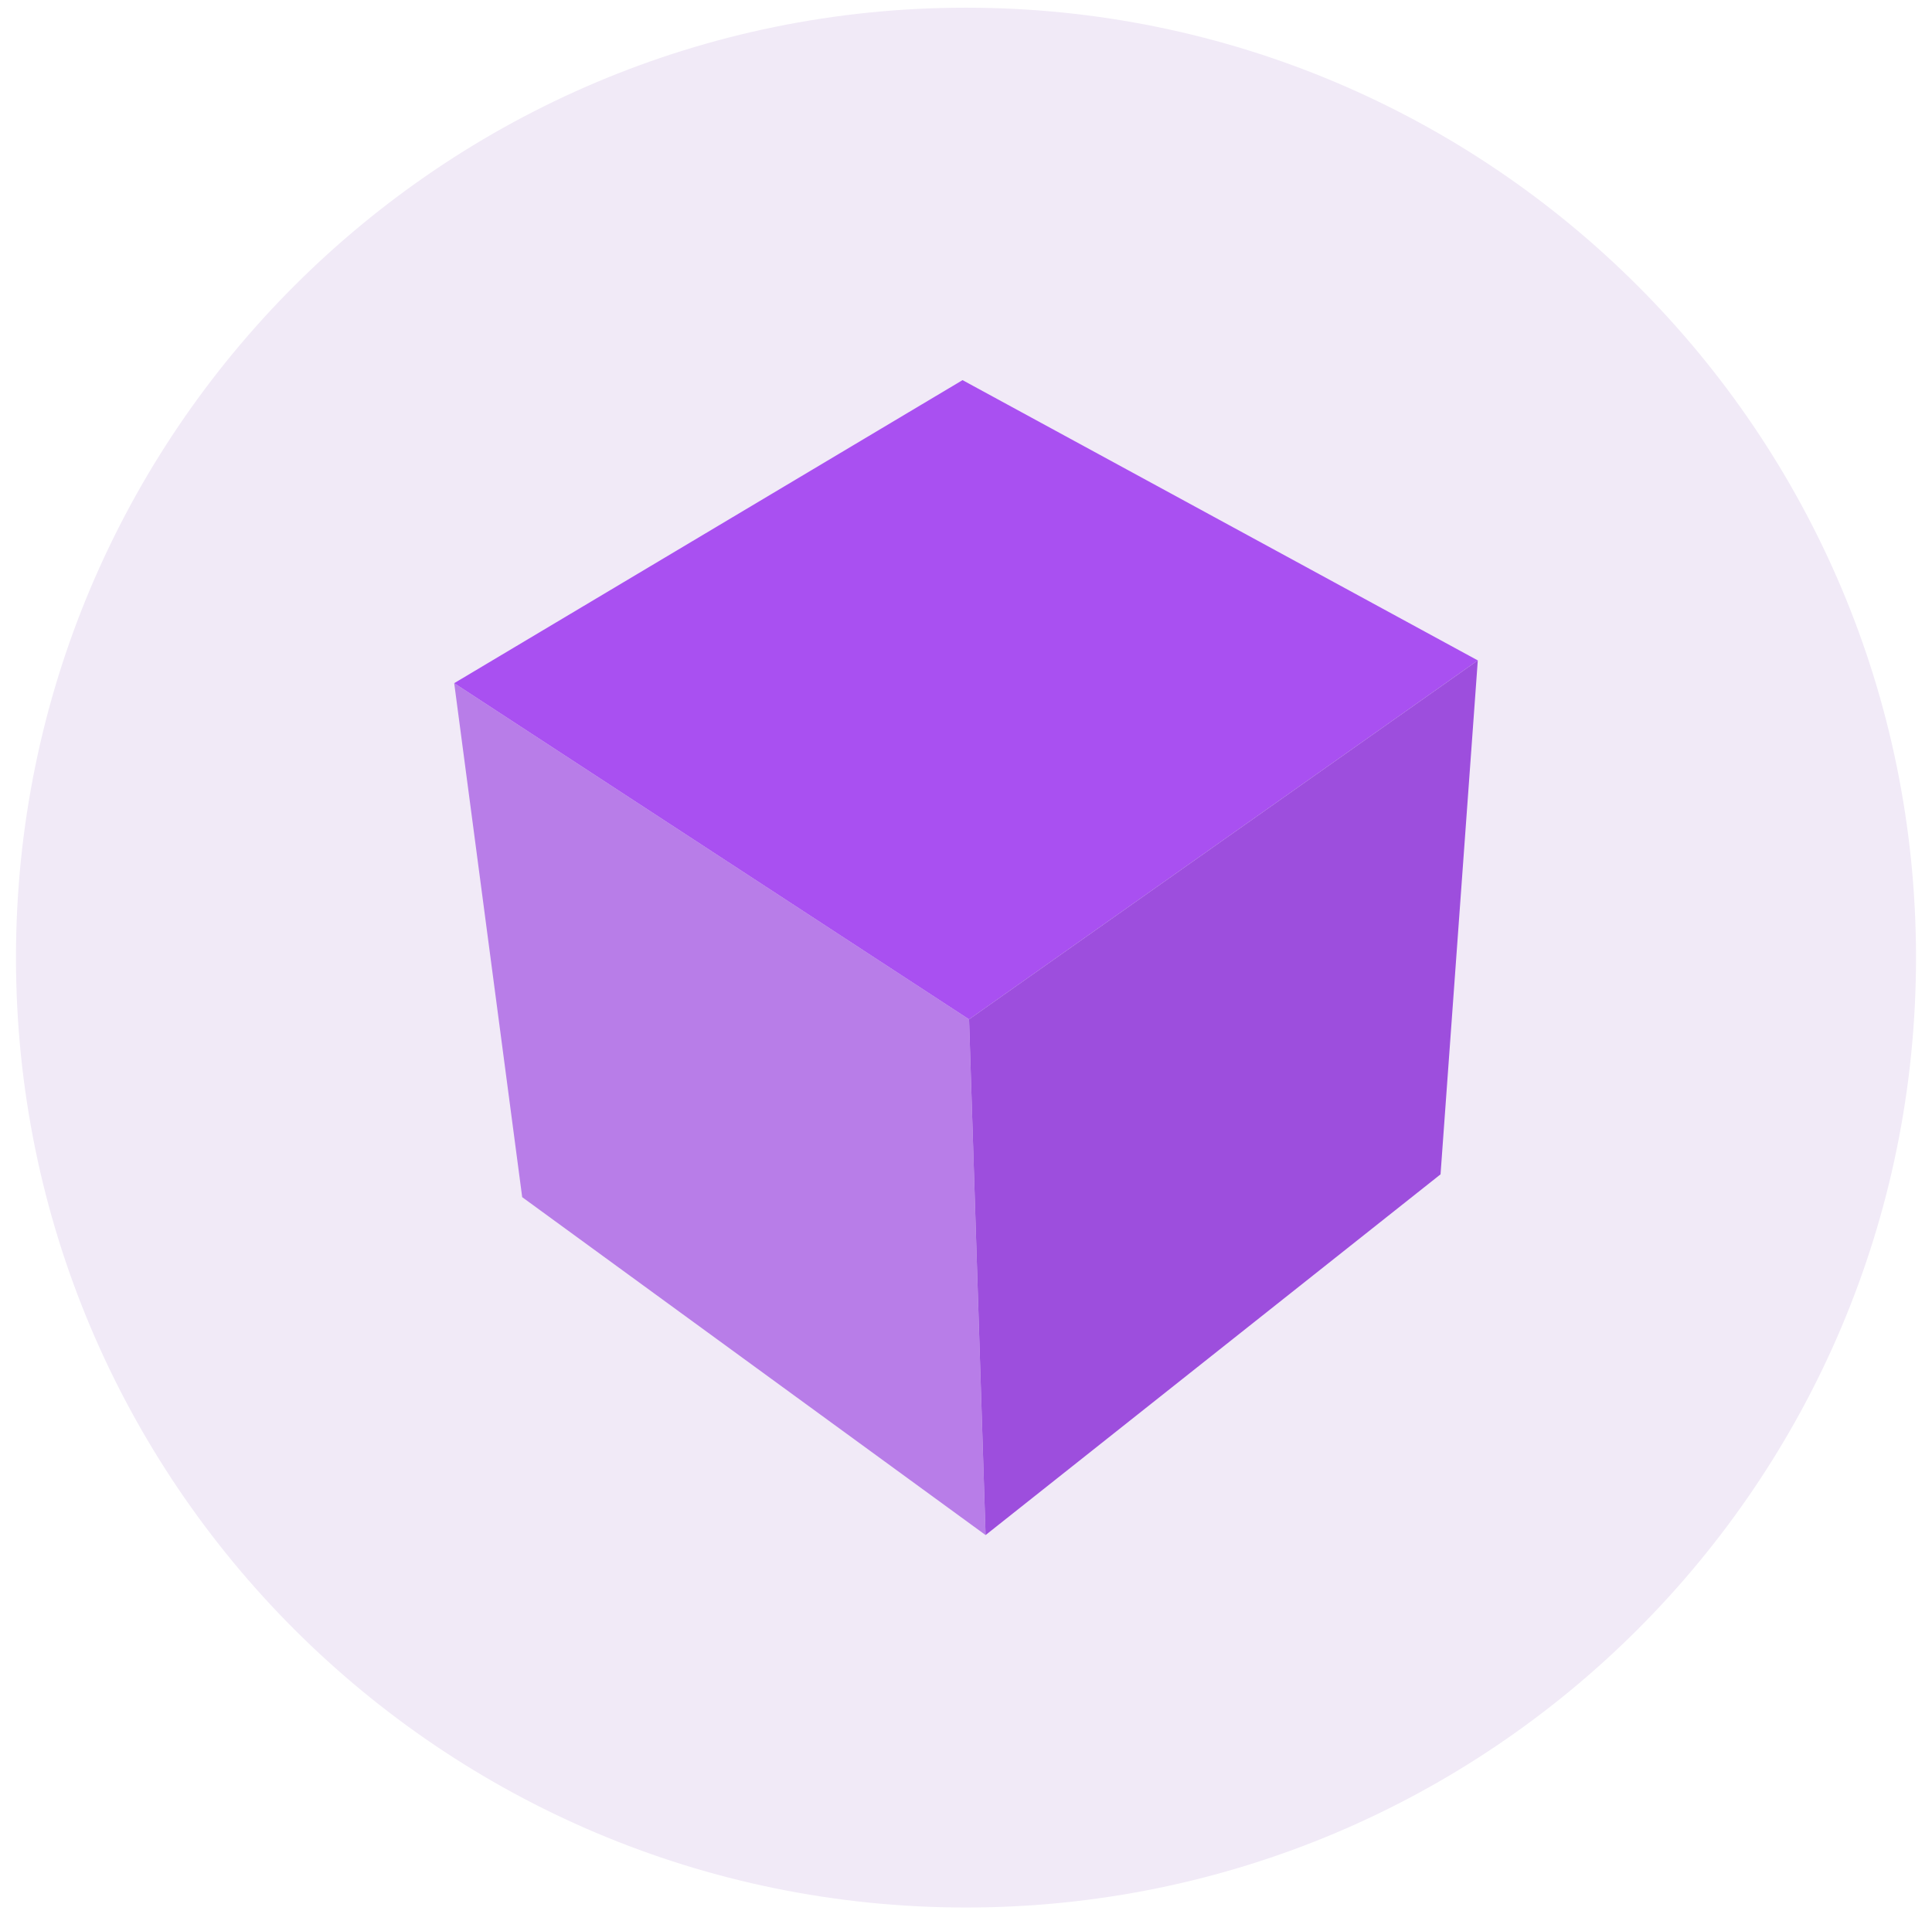
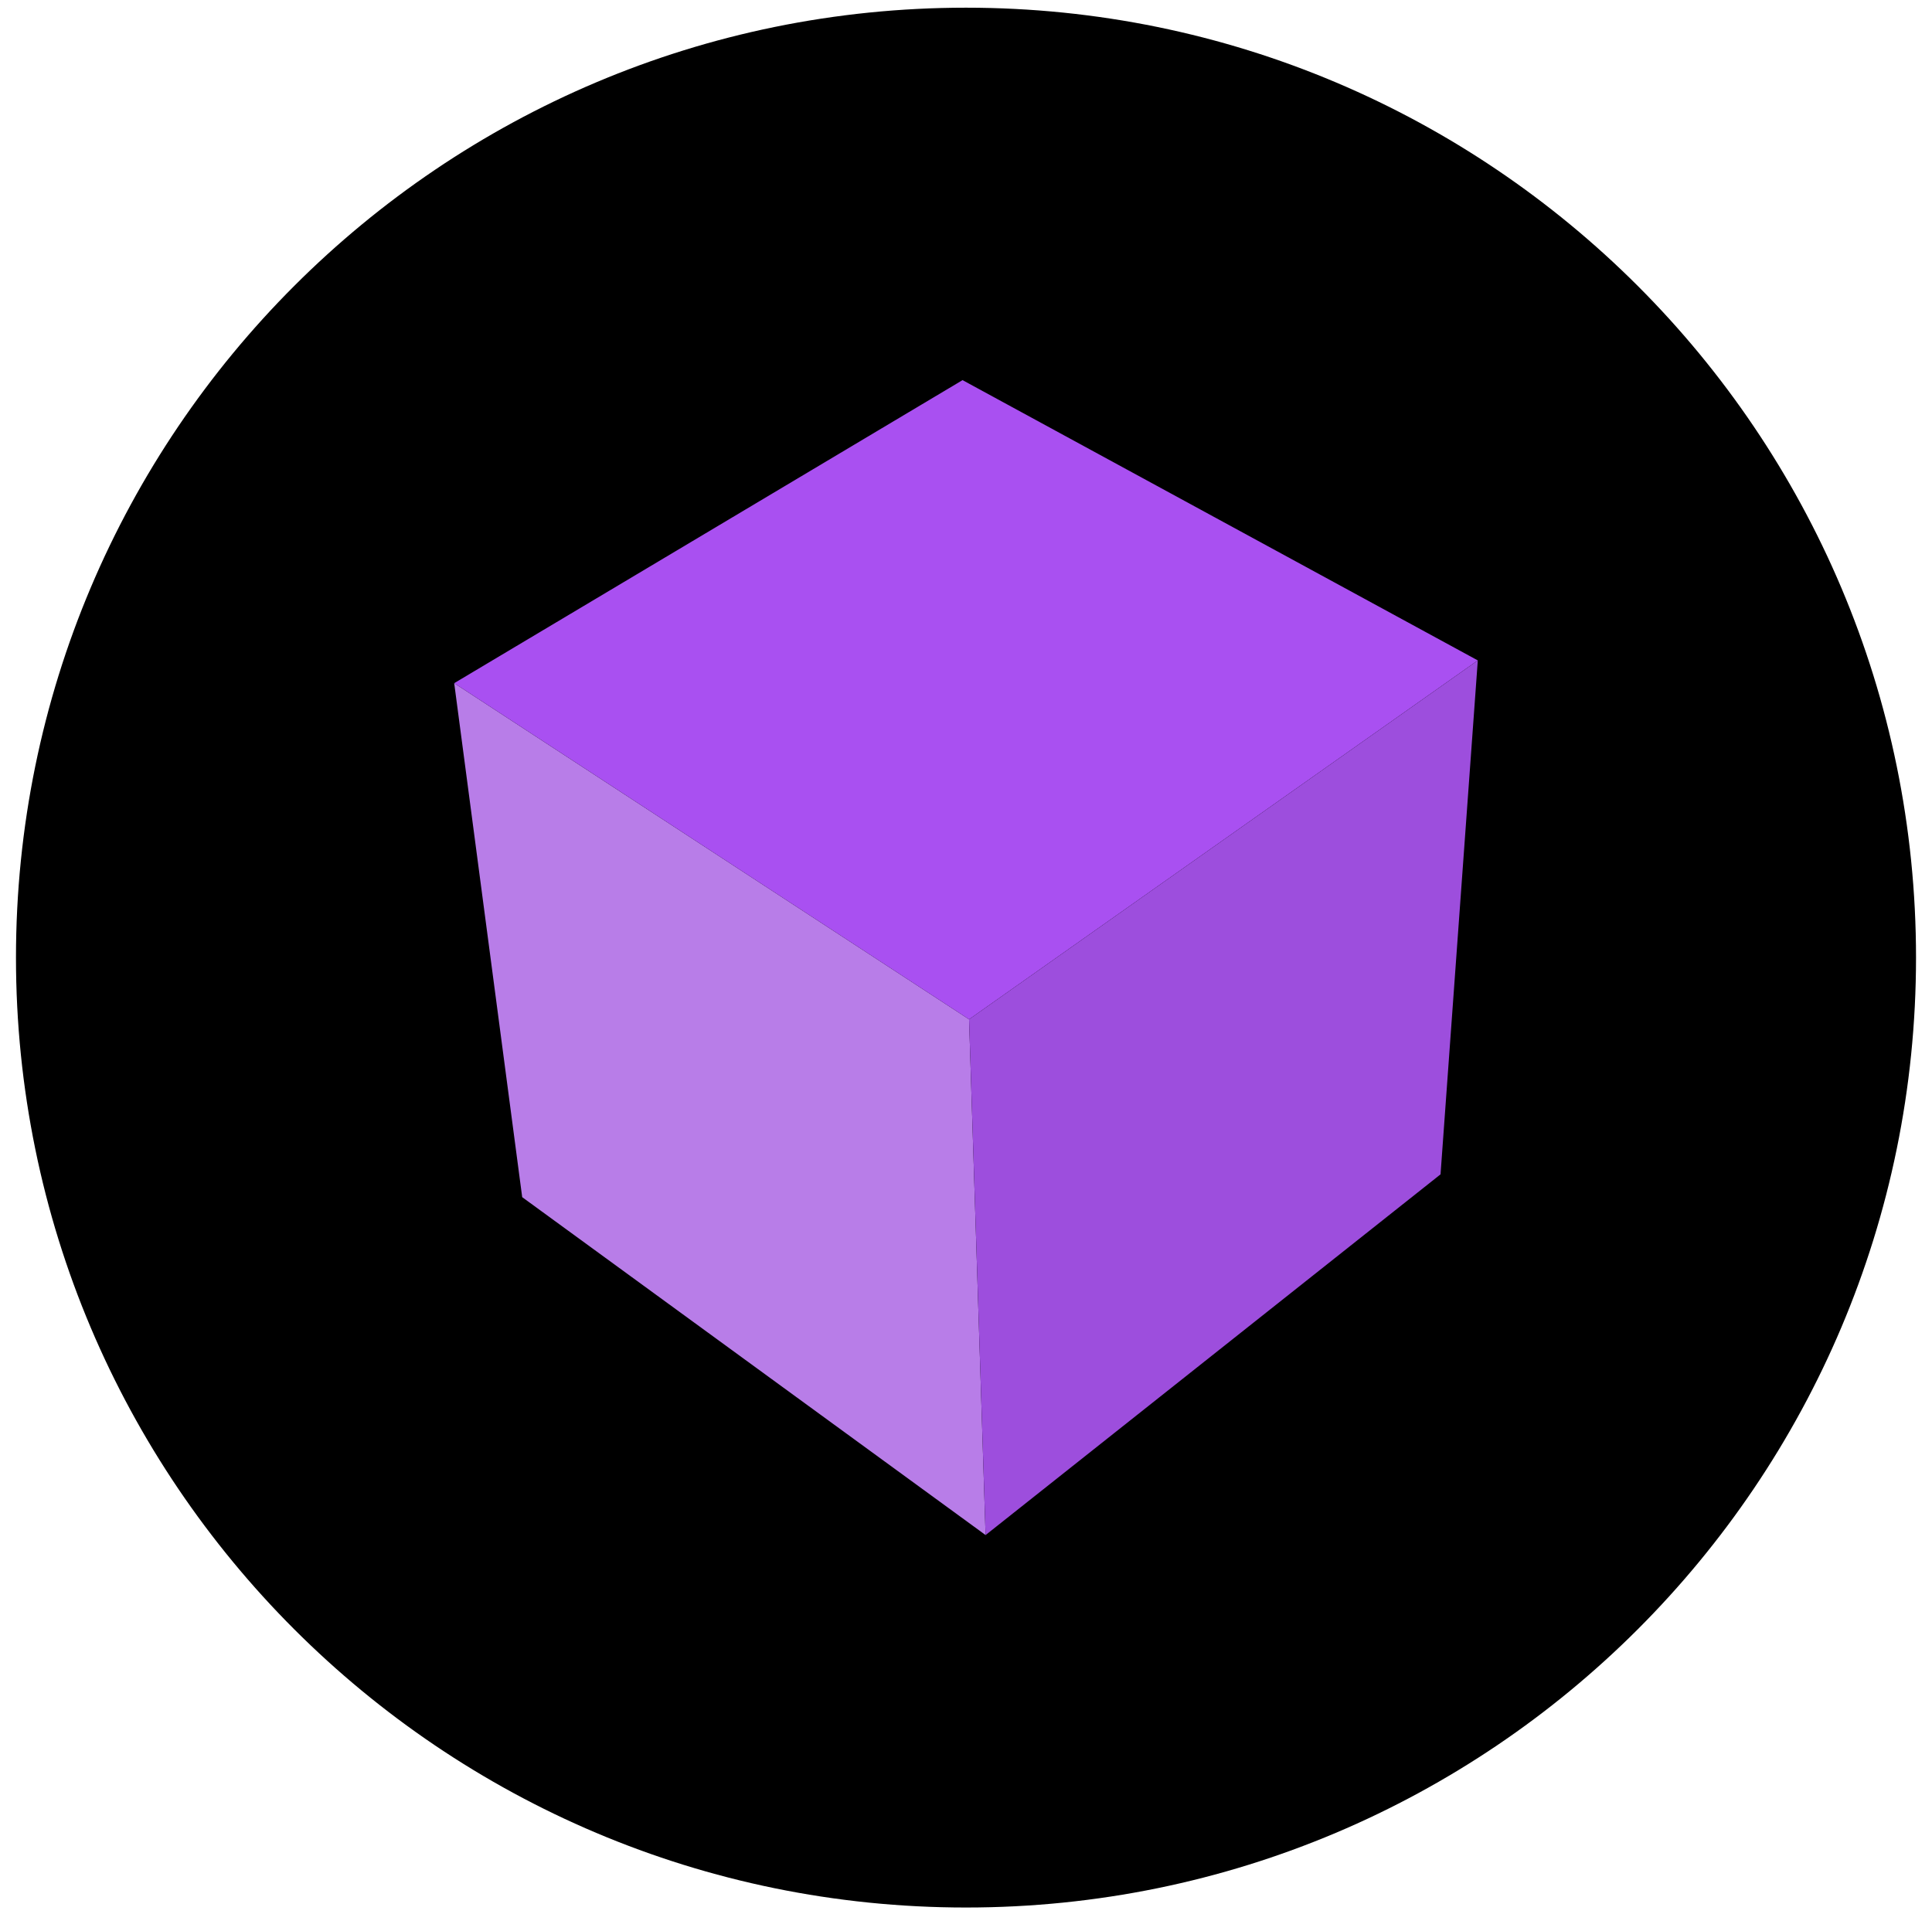
<svg xmlns="http://www.w3.org/2000/svg" width="108" height="107" viewBox="0 0 108 107" fill="none">
-   <circle cx="54" cy="53.537" r="53.107" fill="#F1EAF7" />
+   <circle cx="54" cy="53.537" r="53.107" fill="currentcolor" />
  <path d="M25.39 38.194L54.171 56.988L55.095 85.821L29.191 66.93L25.39 38.194Z" fill="#B87DE8" />
  <path d="M53.807 21.252L82.61 36.922L54.171 56.989L25.39 38.194L53.807 21.252Z" fill="#A950F1" />
  <path d="M82.61 36.922L54.171 56.988L55.095 85.821L80.527 65.654L82.61 36.922Z" fill="#9D4EDD" />
</svg>
